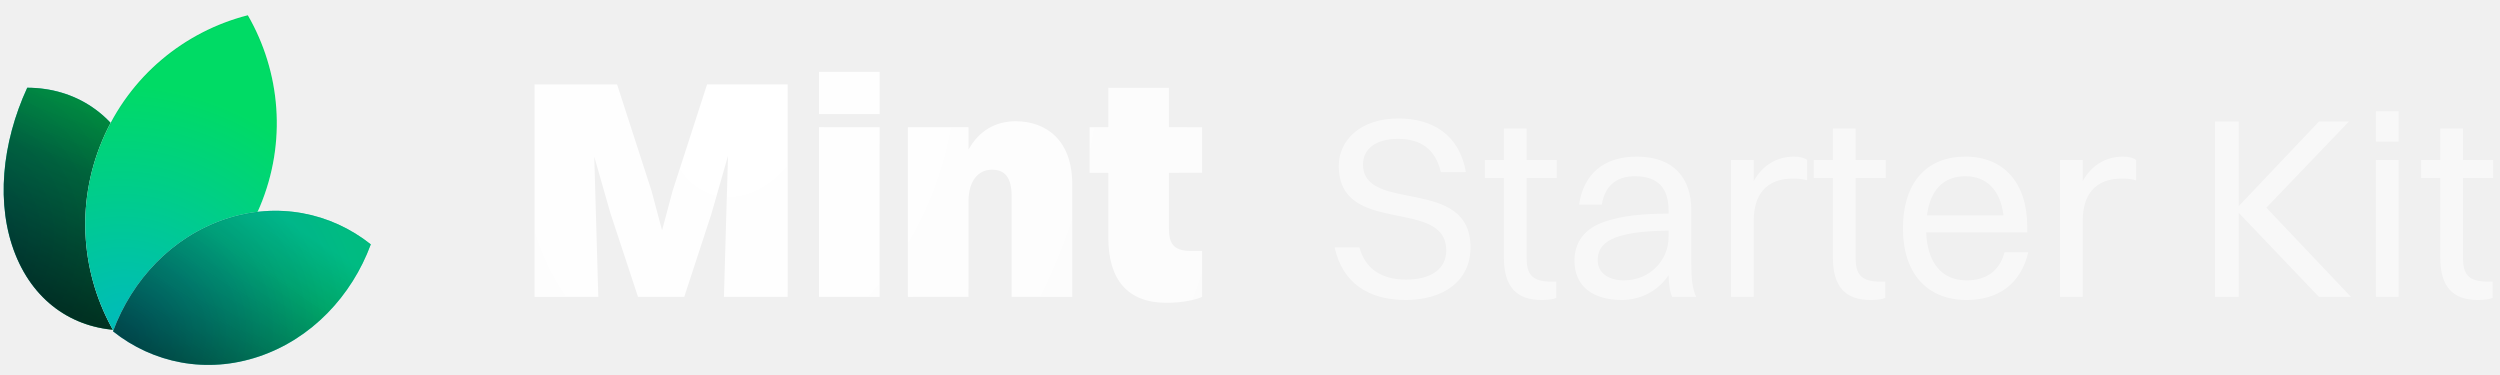
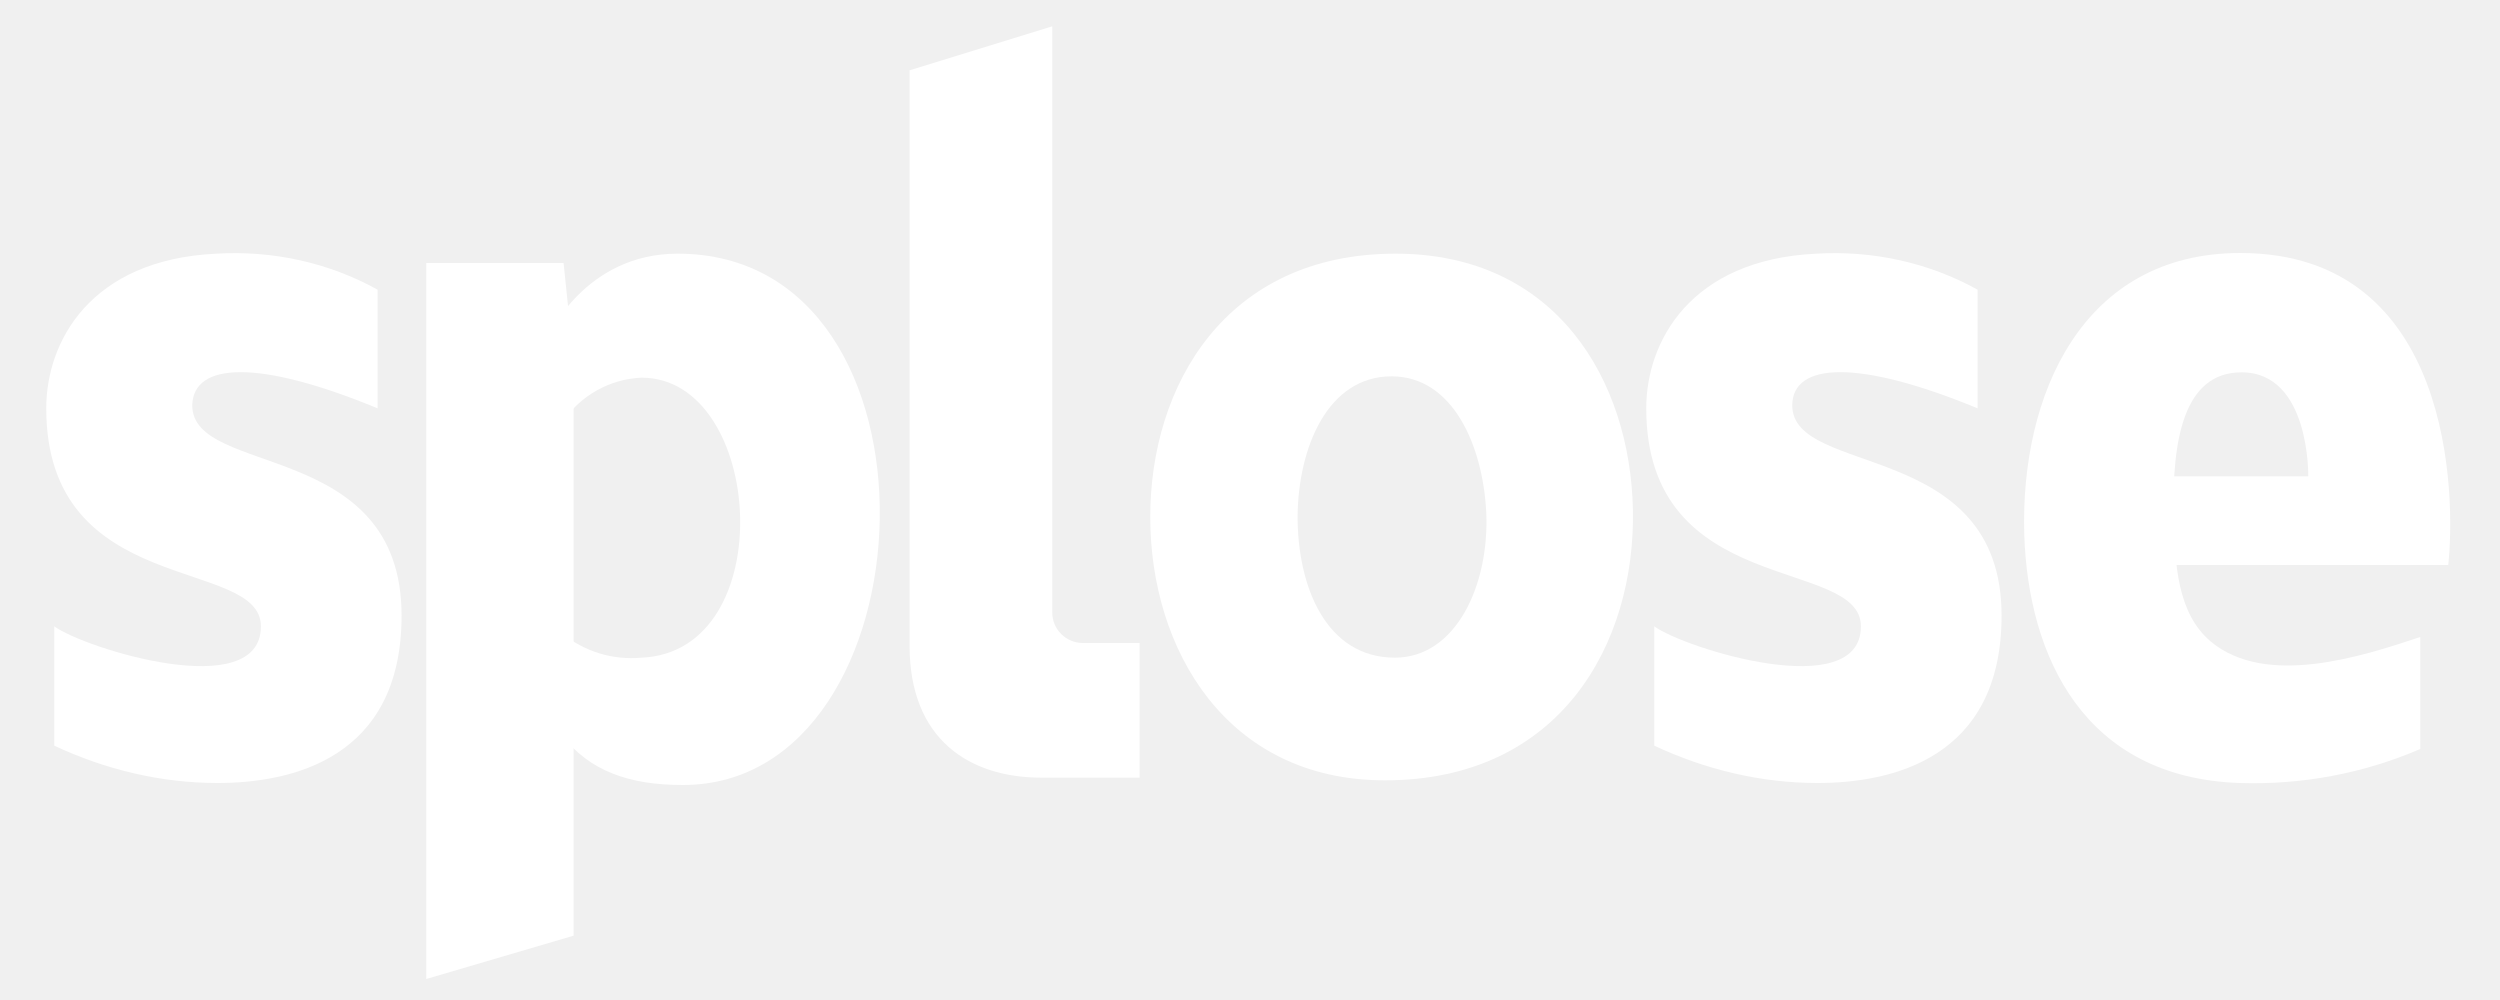
- <svg xmlns="http://www.w3.org/2000/svg" width="160" height="24" viewBox="0 0 160 24" fill="none">
-   <path d="M7.953 21.139C4.896 21.13 2.255 19.458 0.987 16.29C-0.28 13.121 0.109 9.163 1.744 5.615C4.801 5.624 7.442 7.296 8.71 10.465C9.977 13.633 9.588 17.591 7.953 21.139Z" fill="white" />
-   <path d="M7.953 21.139C4.896 21.13 2.255 19.458 0.987 16.29C-0.28 13.121 0.109 9.163 1.744 5.615C4.801 5.624 7.442 7.296 8.71 10.465C9.977 13.633 9.588 17.591 7.953 21.139Z" fill="url(#paint0_radial_115_109)" />
-   <path d="M7.953 21.139C4.896 21.13 2.255 19.458 0.987 16.29C-0.28 13.121 0.109 9.163 1.744 5.615C4.801 5.624 7.442 7.296 8.71 10.465C9.977 13.633 9.588 17.591 7.953 21.139Z" fill="black" fill-opacity="0.5" style="mix-blend-mode:hard-light" />
-   <path d="M7.953 21.139C4.896 21.13 2.255 19.458 0.987 16.29C-0.28 13.121 0.109 9.163 1.744 5.615C4.801 5.624 7.442 7.296 8.71 10.465C9.977 13.633 9.588 17.591 7.953 21.139Z" fill="url(#paint1_linear_115_109)" fill-opacity="0.5" style="mix-blend-mode:hard-light" />
-   <path d="M7.935 21.111C4.897 21.096 2.274 19.431 1.013 16.279C-0.248 13.124 0.136 9.182 1.762 5.643C4.8 5.659 7.423 7.324 8.684 10.476C9.945 13.63 9.561 17.572 7.935 21.111Z" stroke="url(#paint2_linear_115_109)" stroke-opacity="0.05" stroke-width="0.056" />
-   <path d="M7.31 21.257C11.354 20.221 14.884 17.375 16.628 13.236C18.373 9.097 17.945 4.587 15.86 0.976C11.816 2.012 8.287 4.858 6.542 8.998C4.797 13.137 5.225 17.646 7.31 21.257Z" fill="white" />
-   <path d="M7.31 21.257C11.354 20.221 14.884 17.375 16.628 13.236C18.373 9.097 17.945 4.587 15.86 0.976C11.816 2.012 8.287 4.858 6.542 8.998C4.797 13.137 5.225 17.646 7.31 21.257Z" fill="url(#paint3_radial_115_109)" />
-   <path d="M16.602 13.225C14.864 17.349 11.351 20.187 7.324 21.225C5.253 17.624 4.829 13.132 6.568 9.009C8.306 4.885 11.819 2.047 15.846 1.009C17.918 4.61 18.341 9.101 16.602 13.225Z" stroke="url(#paint4_linear_115_109)" stroke-opacity="0.05" stroke-width="0.056" />
-   <path d="M7.234 21.207C9.789 23.237 13.21 23.951 16.577 22.814C19.944 21.677 22.506 18.945 23.73 15.638C21.175 13.608 17.754 12.894 14.387 14.031C11.02 15.168 8.458 17.901 7.234 21.207Z" fill="white" />
-   <path d="M7.234 21.207C9.789 23.237 13.21 23.951 16.577 22.814C19.944 21.677 22.506 18.945 23.73 15.638C21.175 13.608 17.754 12.894 14.387 14.031C11.02 15.168 8.458 17.901 7.234 21.207Z" fill="url(#paint5_radial_115_109)" />
-   <path d="M7.234 21.207C9.789 23.237 13.21 23.951 16.577 22.814C19.944 21.677 22.506 18.945 23.73 15.638C21.175 13.608 17.754 12.894 14.387 14.031C11.02 15.168 8.458 17.901 7.234 21.207Z" fill="black" fill-opacity="0.2" style="mix-blend-mode:hard-light" />
-   <path d="M7.234 21.207C9.789 23.237 13.21 23.951 16.577 22.814C19.944 21.677 22.506 18.945 23.73 15.638C21.175 13.608 17.754 12.894 14.387 14.031C11.02 15.168 8.458 17.901 7.234 21.207Z" fill="url(#paint6_linear_115_109)" fill-opacity="0.5" style="mix-blend-mode:hard-light" />
-   <path d="M16.568 22.787C13.218 23.918 9.814 23.212 7.267 21.198C8.492 17.907 11.044 15.189 14.396 14.058C17.747 12.927 21.15 13.633 23.697 15.648C22.472 18.938 19.92 21.656 16.568 22.787Z" stroke="url(#paint7_linear_115_109)" stroke-opacity="0.05" stroke-width="0.056" />
-   <path d="M34.212 19V5.4H39.492L41.692 12.2L42.372 14.74L43.052 12.2L45.252 5.4H50.412V19H46.332L46.592 9.98L45.532 13.68L43.792 19H40.832L39.052 13.6L38.032 10.02L38.292 19H34.212ZM52.416 7.3V4.6H56.295V7.3H52.416ZM52.416 19V8.14H56.295V19H52.416ZM58.104 19V8.14H61.984V9.58C62.664 8.34 63.744 7.76 65.004 7.76C66.964 7.76 68.624 8.98 68.624 11.78V19H64.744V12.56C64.744 11.34 64.304 10.86 63.484 10.86C62.604 10.86 61.984 11.58 61.984 12.88V19H58.104ZM70.933 15.22V11.06H69.733V8.14H70.933V5.62H74.813V8.14H76.933V11.06H74.813V14.6C74.813 15.5 75.033 16.06 76.213 16.06H76.933V19C76.493 19.2 75.673 19.38 74.653 19.38C72.153 19.38 70.933 17.88 70.933 15.22Z" fill="url(#paint8_radial_115_109)" />
-   <path d="M87.232 10.519C87.232 13.687 94.112 11.229 94.112 15.832C94.112 17.994 92.364 19.198 89.971 19.198C87.562 19.198 85.912 18.093 85.417 15.832H87.001C87.364 17.169 88.371 17.895 89.987 17.895C91.671 17.895 92.561 17.152 92.561 16.03C92.561 12.598 85.681 15.155 85.681 10.618C85.681 9.001 87.034 7.582 89.509 7.582C91.671 7.582 93.403 8.621 93.816 11.014H92.215C91.868 9.529 90.912 8.886 89.476 8.886C88.057 8.886 87.232 9.529 87.232 10.519ZM96.25 16.476V11.393H95.029V10.239H96.25V8.226H97.702V10.239H99.632V11.393H97.702V16.476C97.702 17.532 98.015 18.026 99.302 18.026H99.599V19.066C99.434 19.148 99.071 19.198 98.659 19.198C97.025 19.198 96.25 18.323 96.25 16.476ZM102.516 13.093H101.064C101.345 11.162 102.615 10.024 104.76 10.024C107.103 10.024 108.242 11.393 108.242 13.44V16.888C108.242 17.895 108.324 18.521 108.555 19H107.021C106.856 18.654 106.806 18.142 106.79 17.614C106.047 18.72 104.859 19.198 103.803 19.198C101.988 19.198 100.767 18.357 100.767 16.69C100.767 15.486 101.427 14.611 102.714 14.182C103.902 13.786 105.107 13.687 106.79 13.671V13.473C106.79 12.053 106.13 11.278 104.628 11.278C103.374 11.278 102.698 11.971 102.516 13.093ZM102.252 16.657C102.252 17.465 102.929 17.944 103.952 17.944C105.569 17.944 106.79 16.674 106.79 15.172V14.759C103.061 14.793 102.252 15.585 102.252 16.657ZM110.787 19V10.239H112.239V11.591C112.833 10.519 113.774 10.024 114.83 10.024C115.176 10.024 115.49 10.107 115.655 10.239V11.542C115.407 11.46 115.094 11.427 114.747 11.427C112.998 11.427 112.239 12.515 112.239 14.1V19H110.787ZM117.305 16.476V11.393H116.084V10.239H117.305V8.226H118.757V10.239H120.688V11.393H118.757V16.476C118.757 17.532 119.071 18.026 120.358 18.026H120.655V19.066C120.49 19.148 120.127 19.198 119.714 19.198C118.081 19.198 117.305 18.323 117.305 16.476ZM129.809 16.145C129.33 18.192 127.862 19.198 125.865 19.198C123.324 19.198 121.79 17.482 121.79 14.627C121.79 11.658 123.324 10.024 125.783 10.024C128.258 10.024 129.743 11.723 129.743 14.512V14.875H123.275C123.357 16.838 124.281 17.944 125.865 17.944C127.103 17.944 127.977 17.35 128.291 16.145H129.809ZM125.783 11.278C124.38 11.278 123.539 12.152 123.324 13.786H128.225C128.027 12.169 127.152 11.278 125.783 11.278ZM131.843 19V10.239H133.295V11.591C133.889 10.519 134.829 10.024 135.885 10.024C136.232 10.024 136.545 10.107 136.71 10.239V11.542C136.463 11.46 136.149 11.427 135.803 11.427C134.054 11.427 133.295 12.515 133.295 14.1V19H131.843ZM141.763 19V7.78H143.281V13.192L148.413 7.78H150.327L145.047 13.291L150.459 19H148.413L143.281 13.621V19H141.763ZM152.06 9.067V7.12H153.512V9.067H152.06ZM152.06 19V10.239H153.512V19H152.06ZM156.178 16.476V11.393H154.957V10.239H156.178V8.226H157.63V10.239H159.56V11.393H157.63V16.476C157.63 17.532 157.943 18.026 159.23 18.026H159.527V19.066C159.362 19.148 158.999 19.198 158.587 19.198C156.953 19.198 156.178 18.323 156.178 16.476Z" fill="white" fill-opacity="0.55" />
-   <defs>
-     <radialGradient id="paint0_radial_115_109" cx="0" cy="0" r="1" gradientUnits="userSpaceOnUse" gradientTransform="translate(-3.00503 15.023) rotate(-10.029) scale(17.9572 17.784)">
-       <stop stop-color="#00B0BB" />
-       <stop offset="1" stop-color="#00DB65" />
-     </radialGradient>
-     <linearGradient id="paint1_linear_115_109" x1="7.39" y1="4.813" x2="1.63" y2="18.689" gradientUnits="userSpaceOnUse">
-       <stop stop-color="#18E299" />
-       <stop offset="1" />
-     </linearGradient>
-     <linearGradient id="paint2_linear_115_109" x1="7.948" y1="8.016" x2="1.761" y2="18.746" gradientUnits="userSpaceOnUse">
-       <stop />
-       <stop offset="1" stop-opacity="0" />
-     </linearGradient>
-     <radialGradient id="paint3_radial_115_109" cx="0" cy="0" r="1" gradientUnits="userSpaceOnUse" gradientTransform="translate(8.11404 20.8822) rotate(-75.7542) scale(21.6246 23.7772)">
-       <stop stop-color="#00BBBB" />
-       <stop offset="0.713" stop-color="#00DB65" />
-     </radialGradient>
-     <linearGradient id="paint4_linear_115_109" x1="7.602" y1="5.871" x2="15.556" y2="16.372" gradientUnits="userSpaceOnUse">
-       <stop />
-       <stop offset="1" stop-opacity="0" />
-     </linearGradient>
-     <radialGradient id="paint5_radial_115_109" cx="0" cy="0" r="1" gradientUnits="userSpaceOnUse" gradientTransform="translate(7.84537 21.5181) rotate(-20.3525) scale(18.5603 17.32)">
-       <stop stop-color="#00B0BB" />
-       <stop offset="1" stop-color="#00DB65" />
-     </radialGradient>
-     <linearGradient id="paint6_linear_115_109" x1="16.808" y1="13.007" x2="10.041" y2="22.994" gradientUnits="userSpaceOnUse">
-       <stop stop-color="#00B1BC" />
-       <stop offset="1" />
-     </linearGradient>
-     <linearGradient id="paint7_linear_115_109" x1="16.808" y1="13.007" x2="14.169" y2="23.841" gradientUnits="userSpaceOnUse">
-       <stop />
-       <stop offset="1" stop-opacity="0" />
-     </linearGradient>
-     <radialGradient id="paint8_radial_115_109" cx="0" cy="0" r="1" gradientUnits="userSpaceOnUse" gradientTransform="translate(47.2781 7) rotate(19.0047) scale(67.5582 85.7506)">
-       <stop stop-color="white" />
-       <stop offset="1" stop-color="white" stop-opacity="0.5" />
-     </radialGradient>
-   </defs>
+ <svg xmlns="http://www.w3.org/2000/svg" version="1.1" id="Layer_1" x="0px" y="0px" viewBox="0 0 375 150" style="enable-background:new 0 0 375 150;" xml:space="preserve">
+   <style type="text/css">
+ 	.st0{fill:#ffffff;}
+ </style>
+   <g id="Group_3284" transform="translate(-399.863 -780.75)">
+     <path id="Path_5812" class="st0" d="M456.5,842v-17.8c-7.4-4.1-15.8-5.9-24.2-5.4c-18.9,0.9-25.5,13.2-25.5,23.2   c0,28.6,32.2,22.2,32.2,32.7c0,11.6-26.5,3.3-31,0v17.9c7.7,3.6,16,5.6,24.5,5.6c11,0,27.6-3.6,27.6-25.1   c0-26.6-31.5-20.7-31.4-31.6C428.9,835.1,438.6,834.6,456.5,842z" />
+     <path id="Path_5813" class="st0" d="M696.5,842v-17.8c-7.4-4.1-15.8-5.9-24.2-5.4c-18.9,0.9-25.5,13.2-25.5,23.2   c0,28.6,32.2,22.2,32.2,32.7c0,11.6-26.5,3.3-31,0v17.9c7.7,3.6,16,5.6,24.5,5.6c11,0,27.6-3.6,27.6-25.1   c0-26.6-31.5-20.7-31.4-31.6C668.8,835.1,678.6,834.6,696.5,842z" />
+     <path id="Path_5814" class="st0" d="M463.8,820.1v107.5l22.1-6.5v-86.4l-1.5-14.5H463.8z" />
+     <path id="Path_5815" class="st0" d="M482.1,831.2c0,0,5.5-12.4,19.4-12.4c42,0,38.6,79.7,0.8,79.7c-8.1,0-14-2.1-18.2-7.5v-15.3   c3.4,2.8,7.7,4.1,12,3.7c21-0.9,18.4-42,0-42c-4.8,0.2-9.2,2.7-11.9,6.7L482.1,831.2z" />
+     <path id="Path_5816" class="st0" d="M536.3,791.3v86.3c0,14,8.9,19.8,19.8,19.8h14.7v-20.2h-8.5c-2.5,0-4.6-2-4.6-4.6v-87.9   L536.3,791.3z" />
+     <path id="Path_5817" class="st0" d="M644.8,857.2c-0.4-19.4-11.5-38.4-35.6-38.4c-25.5,0-36.8,19.8-36.8,39.5   c0,19.8,11.4,39.5,35.2,39.5C633.9,897.8,645.2,877.3,644.8,857.2z M609.1,879.4c-10.3,0-14.6-10.6-14.6-21.2   c0.1-10.3,4.5-21,14.1-21c9.2,0,13.7,10.4,14.2,20.4C623.3,868.4,618.3,879.4,609.1,879.4z" />
+     <path id="Path_5818" class="st0" d="M723.3,852.2h22.8c0,0,0.3-15.6-10-15.6c-8.8,0-10.4,10.4-10.2,21.4c0.2,7.3,0.5,14.7,5.6,19   c8.3,6.9,22.7,2.2,31.4-0.7v16.8c-8.6,3.7-17.8,5.4-27.1,5.1c-23.3-0.8-31.7-18.9-32.3-37.3c-0.6-20.9,8.7-42.2,32.4-42.2   c32,0,32.3,36.7,31.2,46.8h-45.6L723.3,852.2z" />
+   </g>
</svg>
